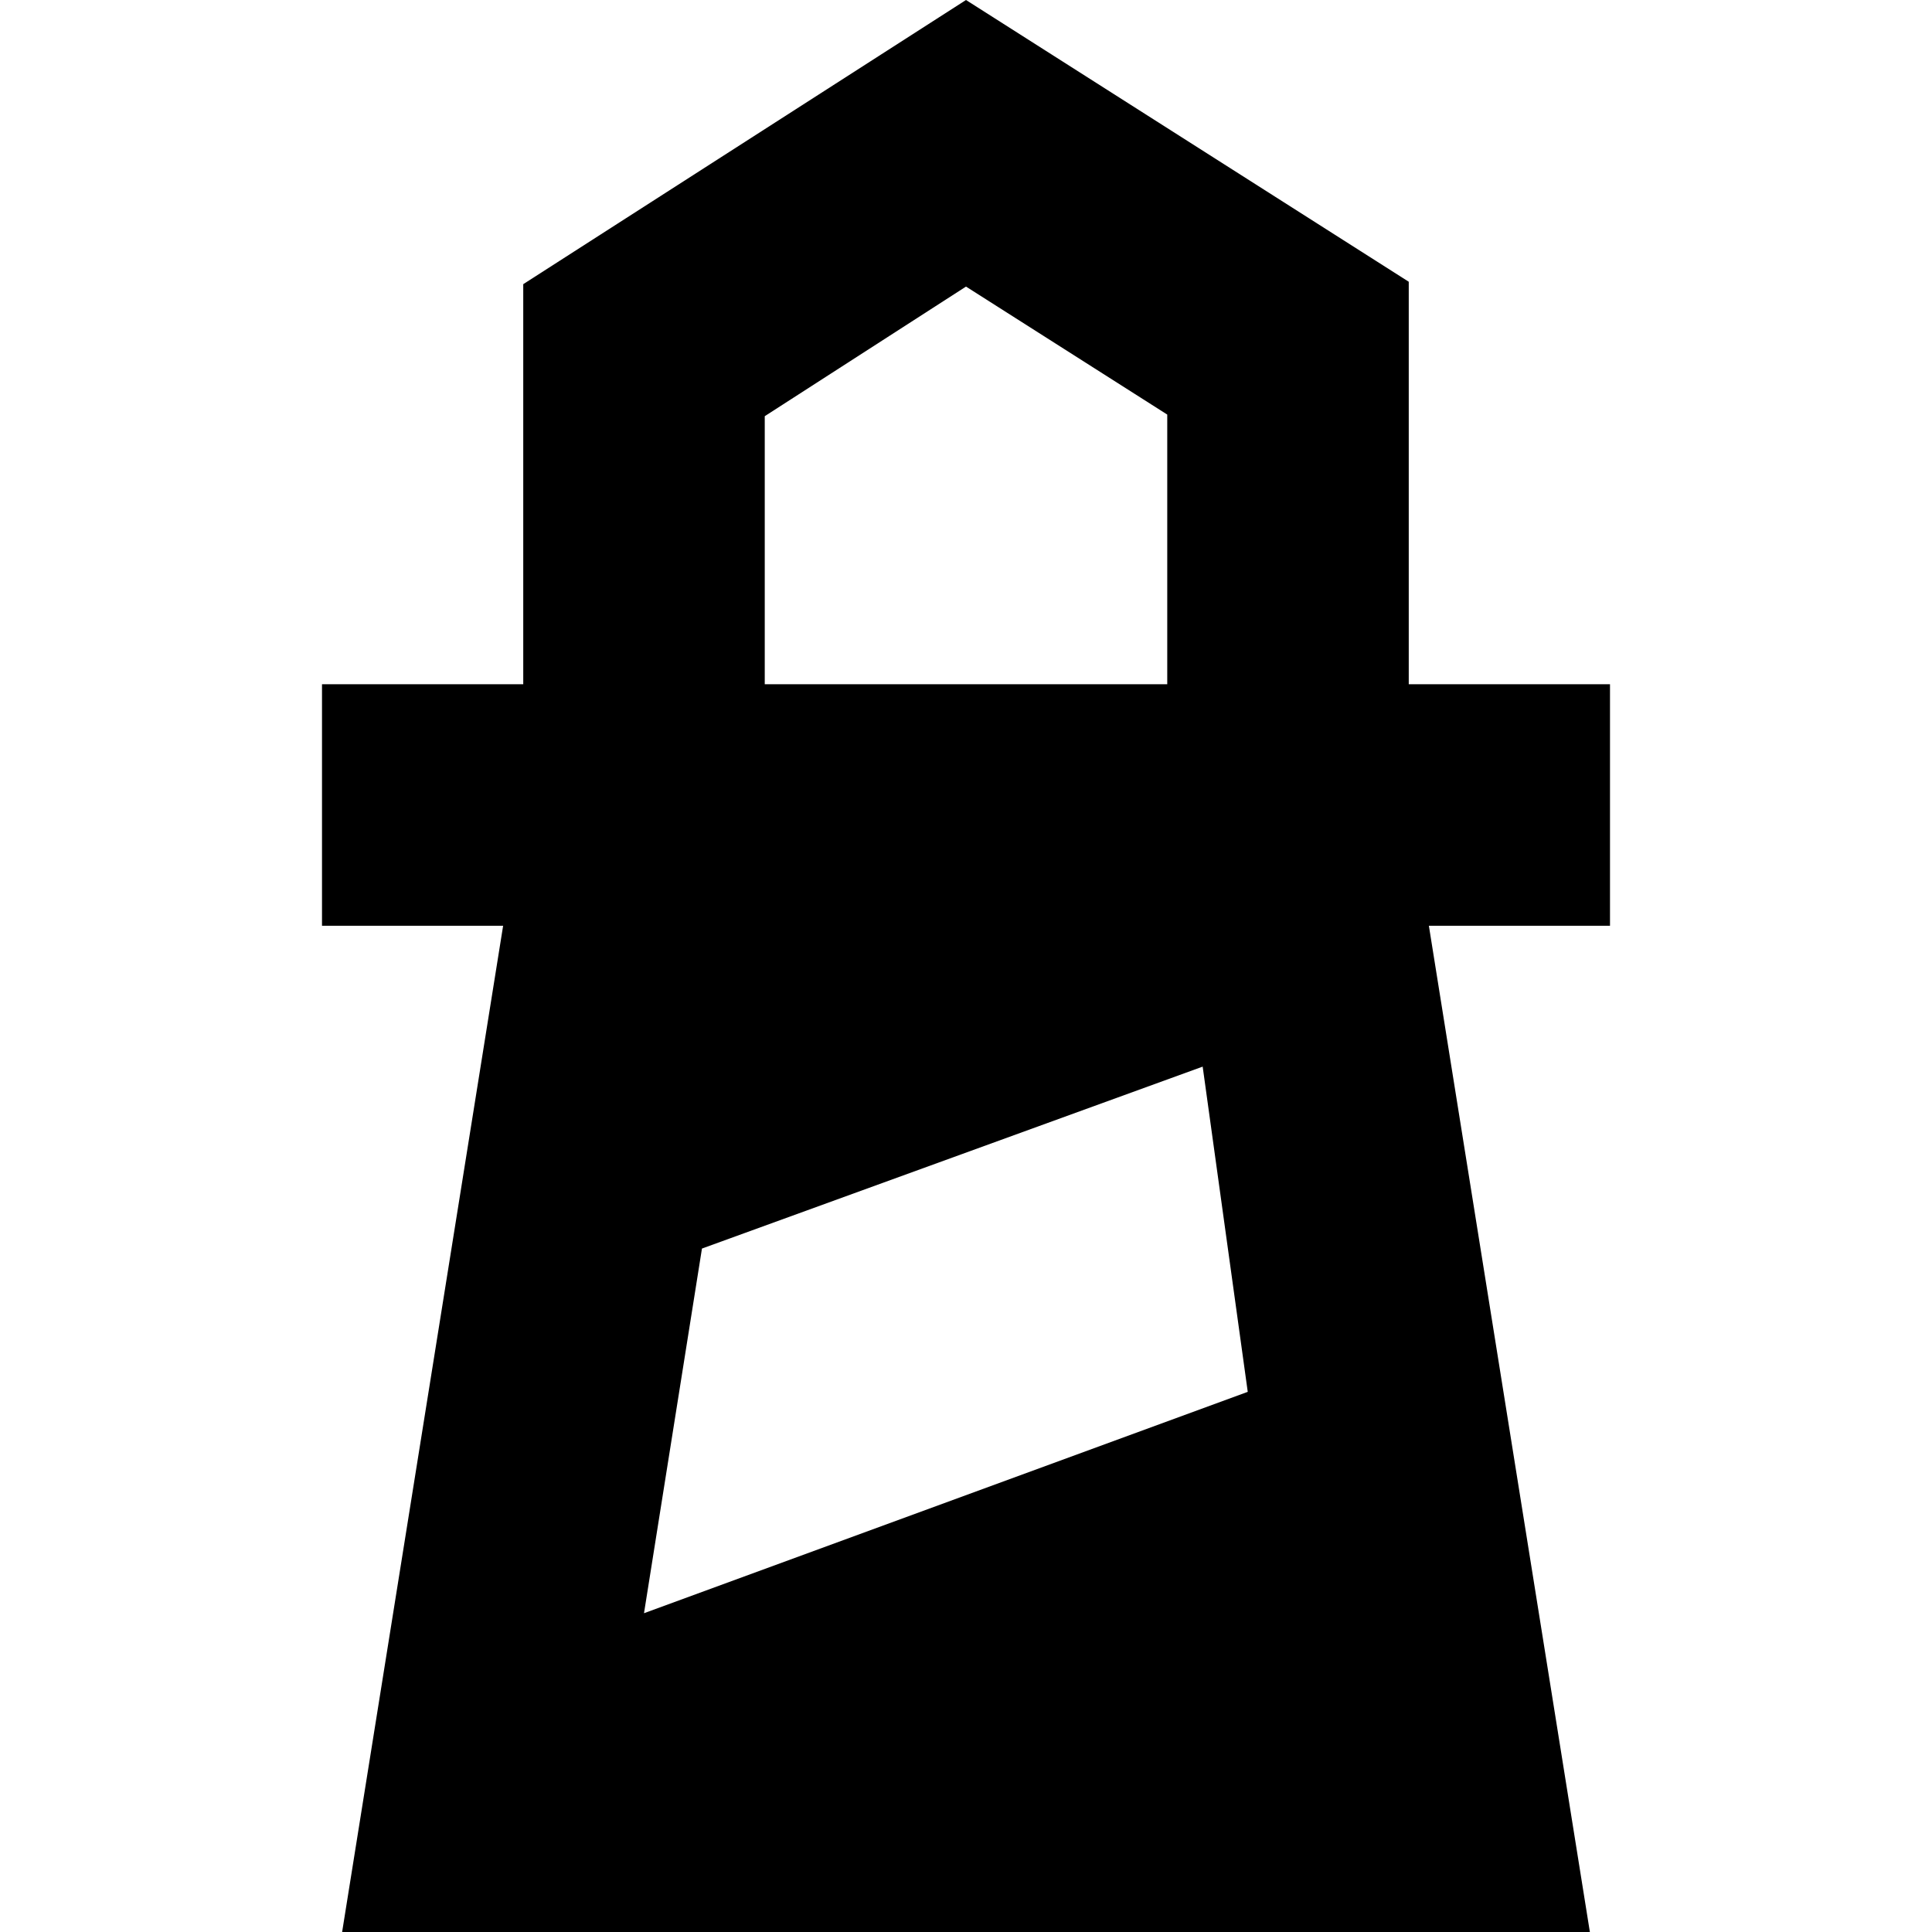
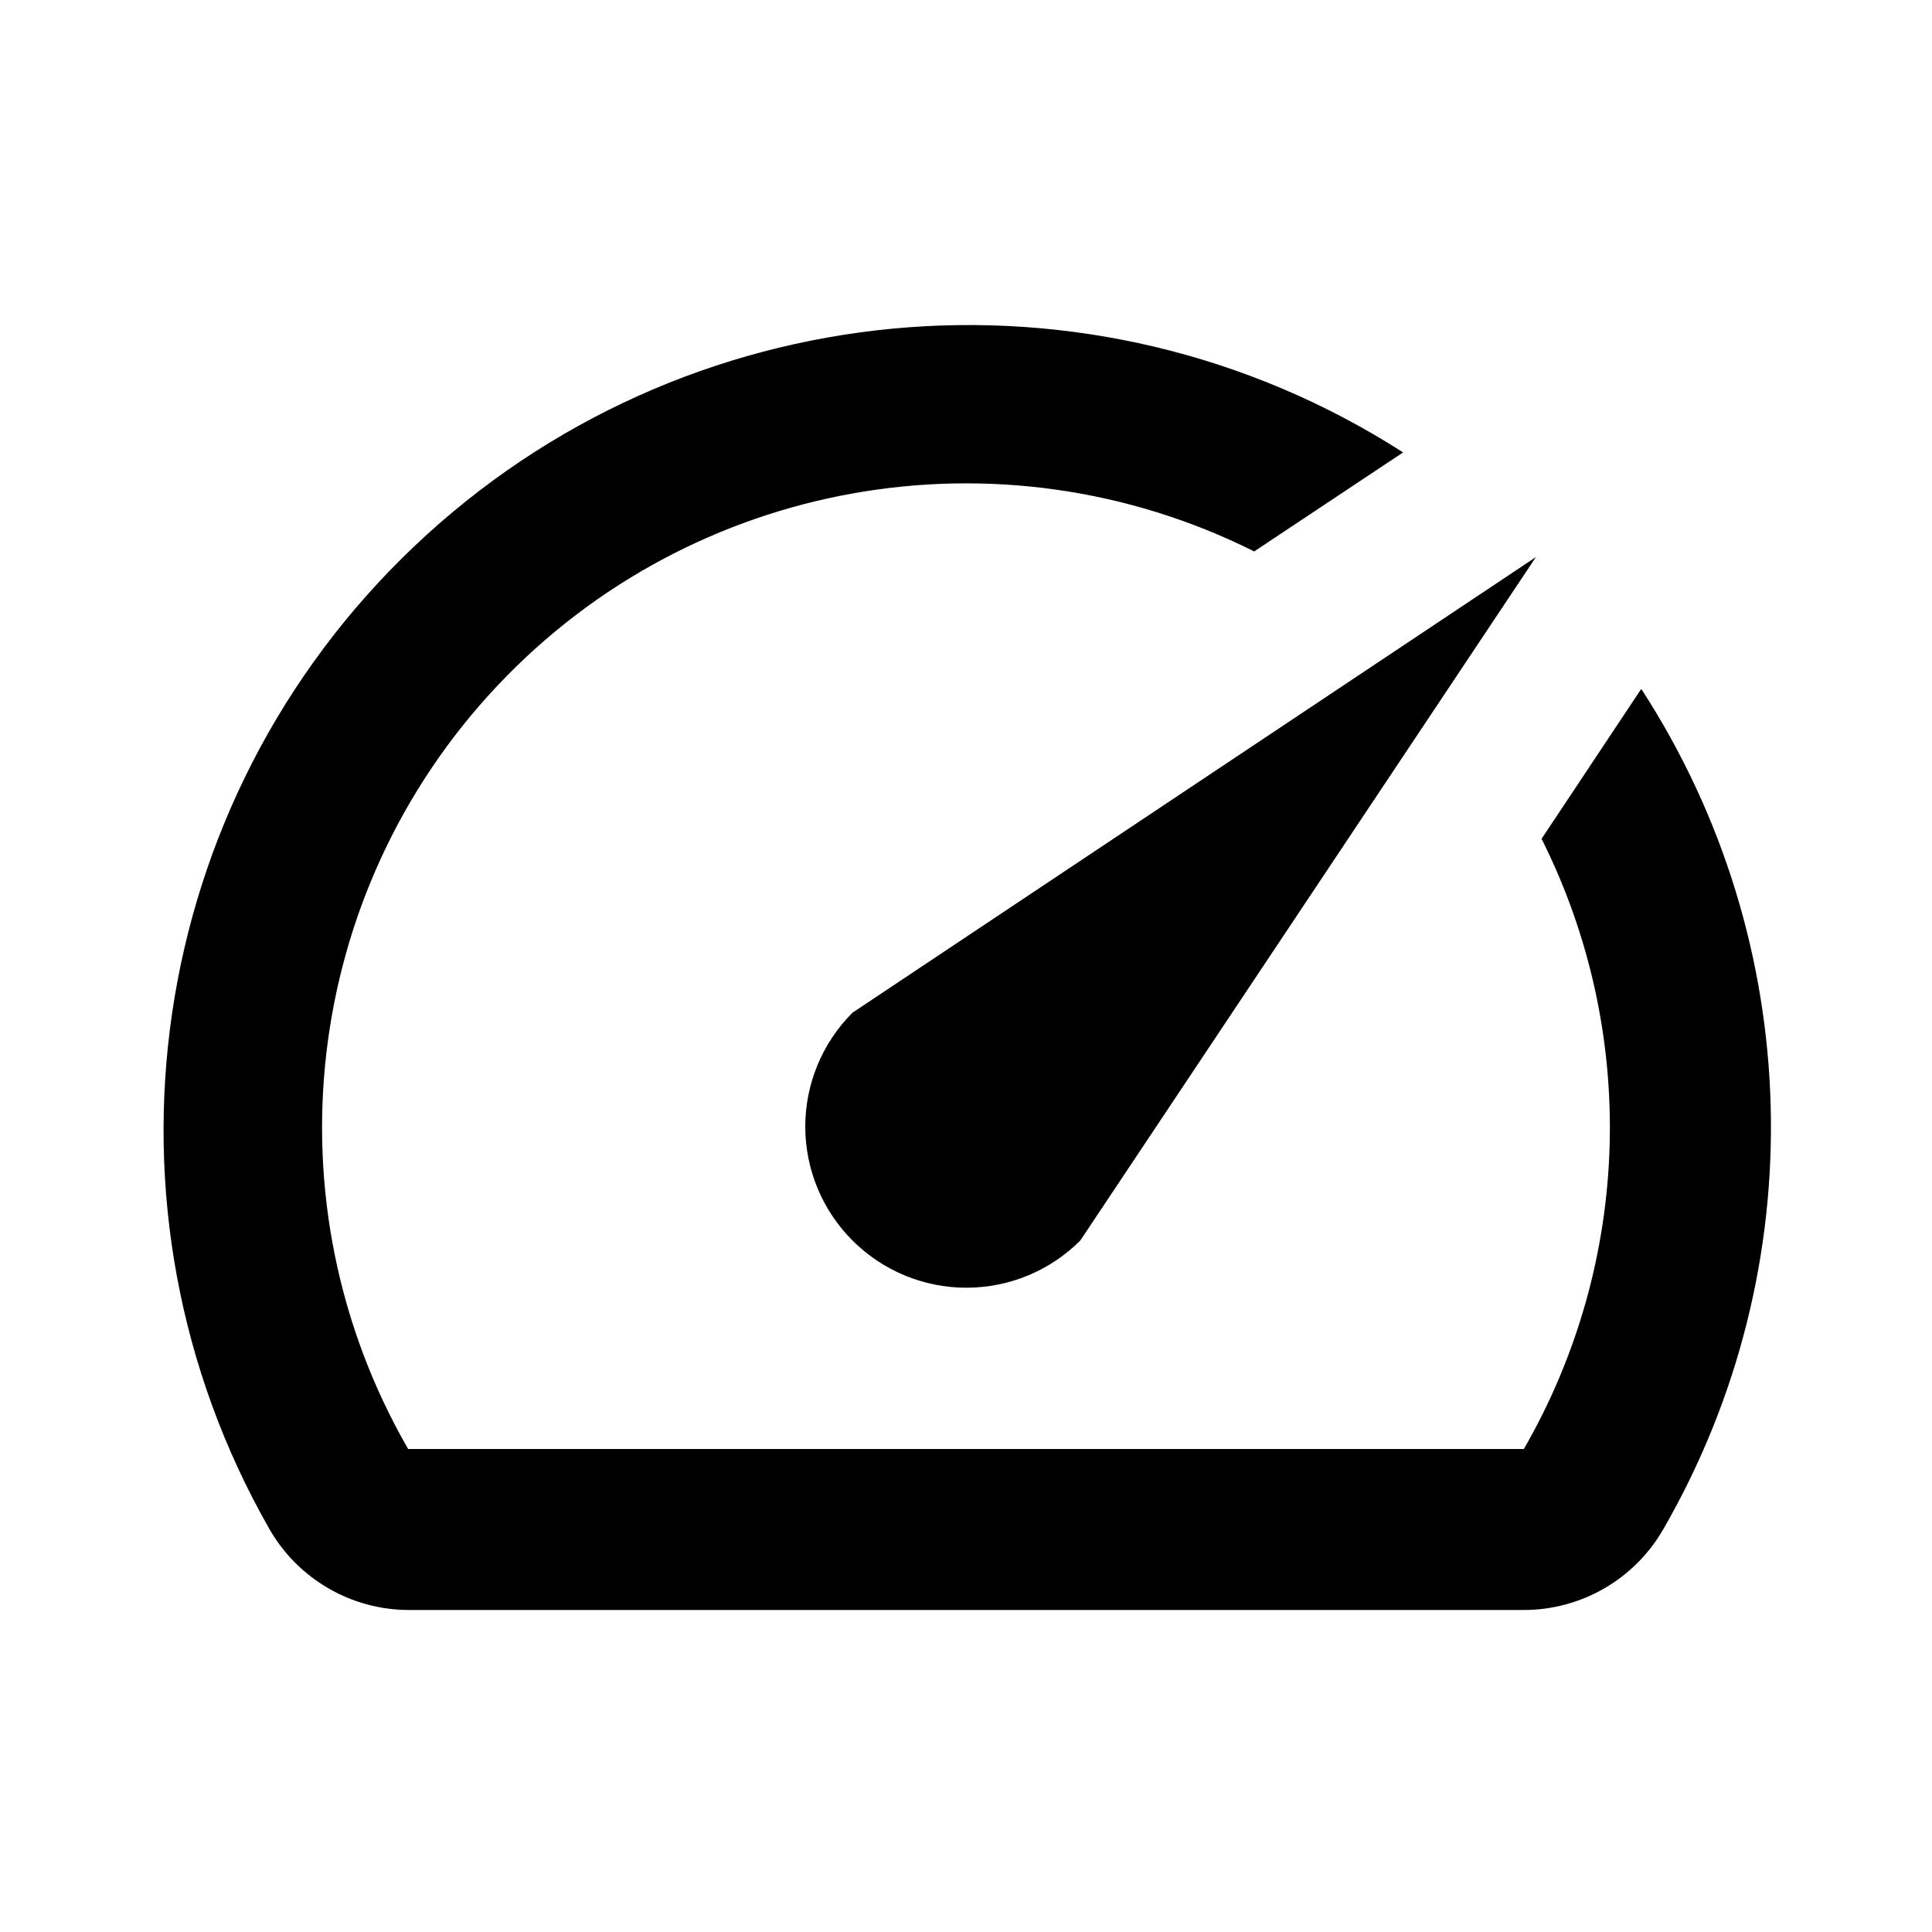
- <svg xmlns="http://www.w3.org/2000/svg" stroke="currentColor" fill="currentColor" stroke-width="0" role="img" viewBox="0 0 24 24" height="1em" width="1em">
-   <path d="M12 0l5.5 3.5v5H20v3h-2.25l2 12.5H4.25l2-12.5H4v-3h2.5V3.53zm2.94 13.25l-6.22 2.26L8 20.04l7.5-2.75zM12 3.56L9.5 5.17V8.5h5V5.15Z" />
+ <svg xmlns="http://www.w3.org/2000/svg" stroke="currentColor" fill="currentColor" stroke-width="0" viewBox="0 0 24 24" height="1em" width="1em">
+   <path fill="none" d="M0 0h24v24H0z" />
+   <path d="M20.38 8.57l-1.23 1.85a8 8 0 01-.22 7.58H5.07A8 8 0 0115.58 6.85l1.85-1.23A10 10 0 003.35 19a2 2 0 001.72 1h13.85a2 2 0 001.74-1 10 10 0 00-.27-10.44zm-9.79 6.84a2 2 0 002.83 0l5.66-8.49-8.49 5.66a2 2 0 000 2.83z" />
</svg>
